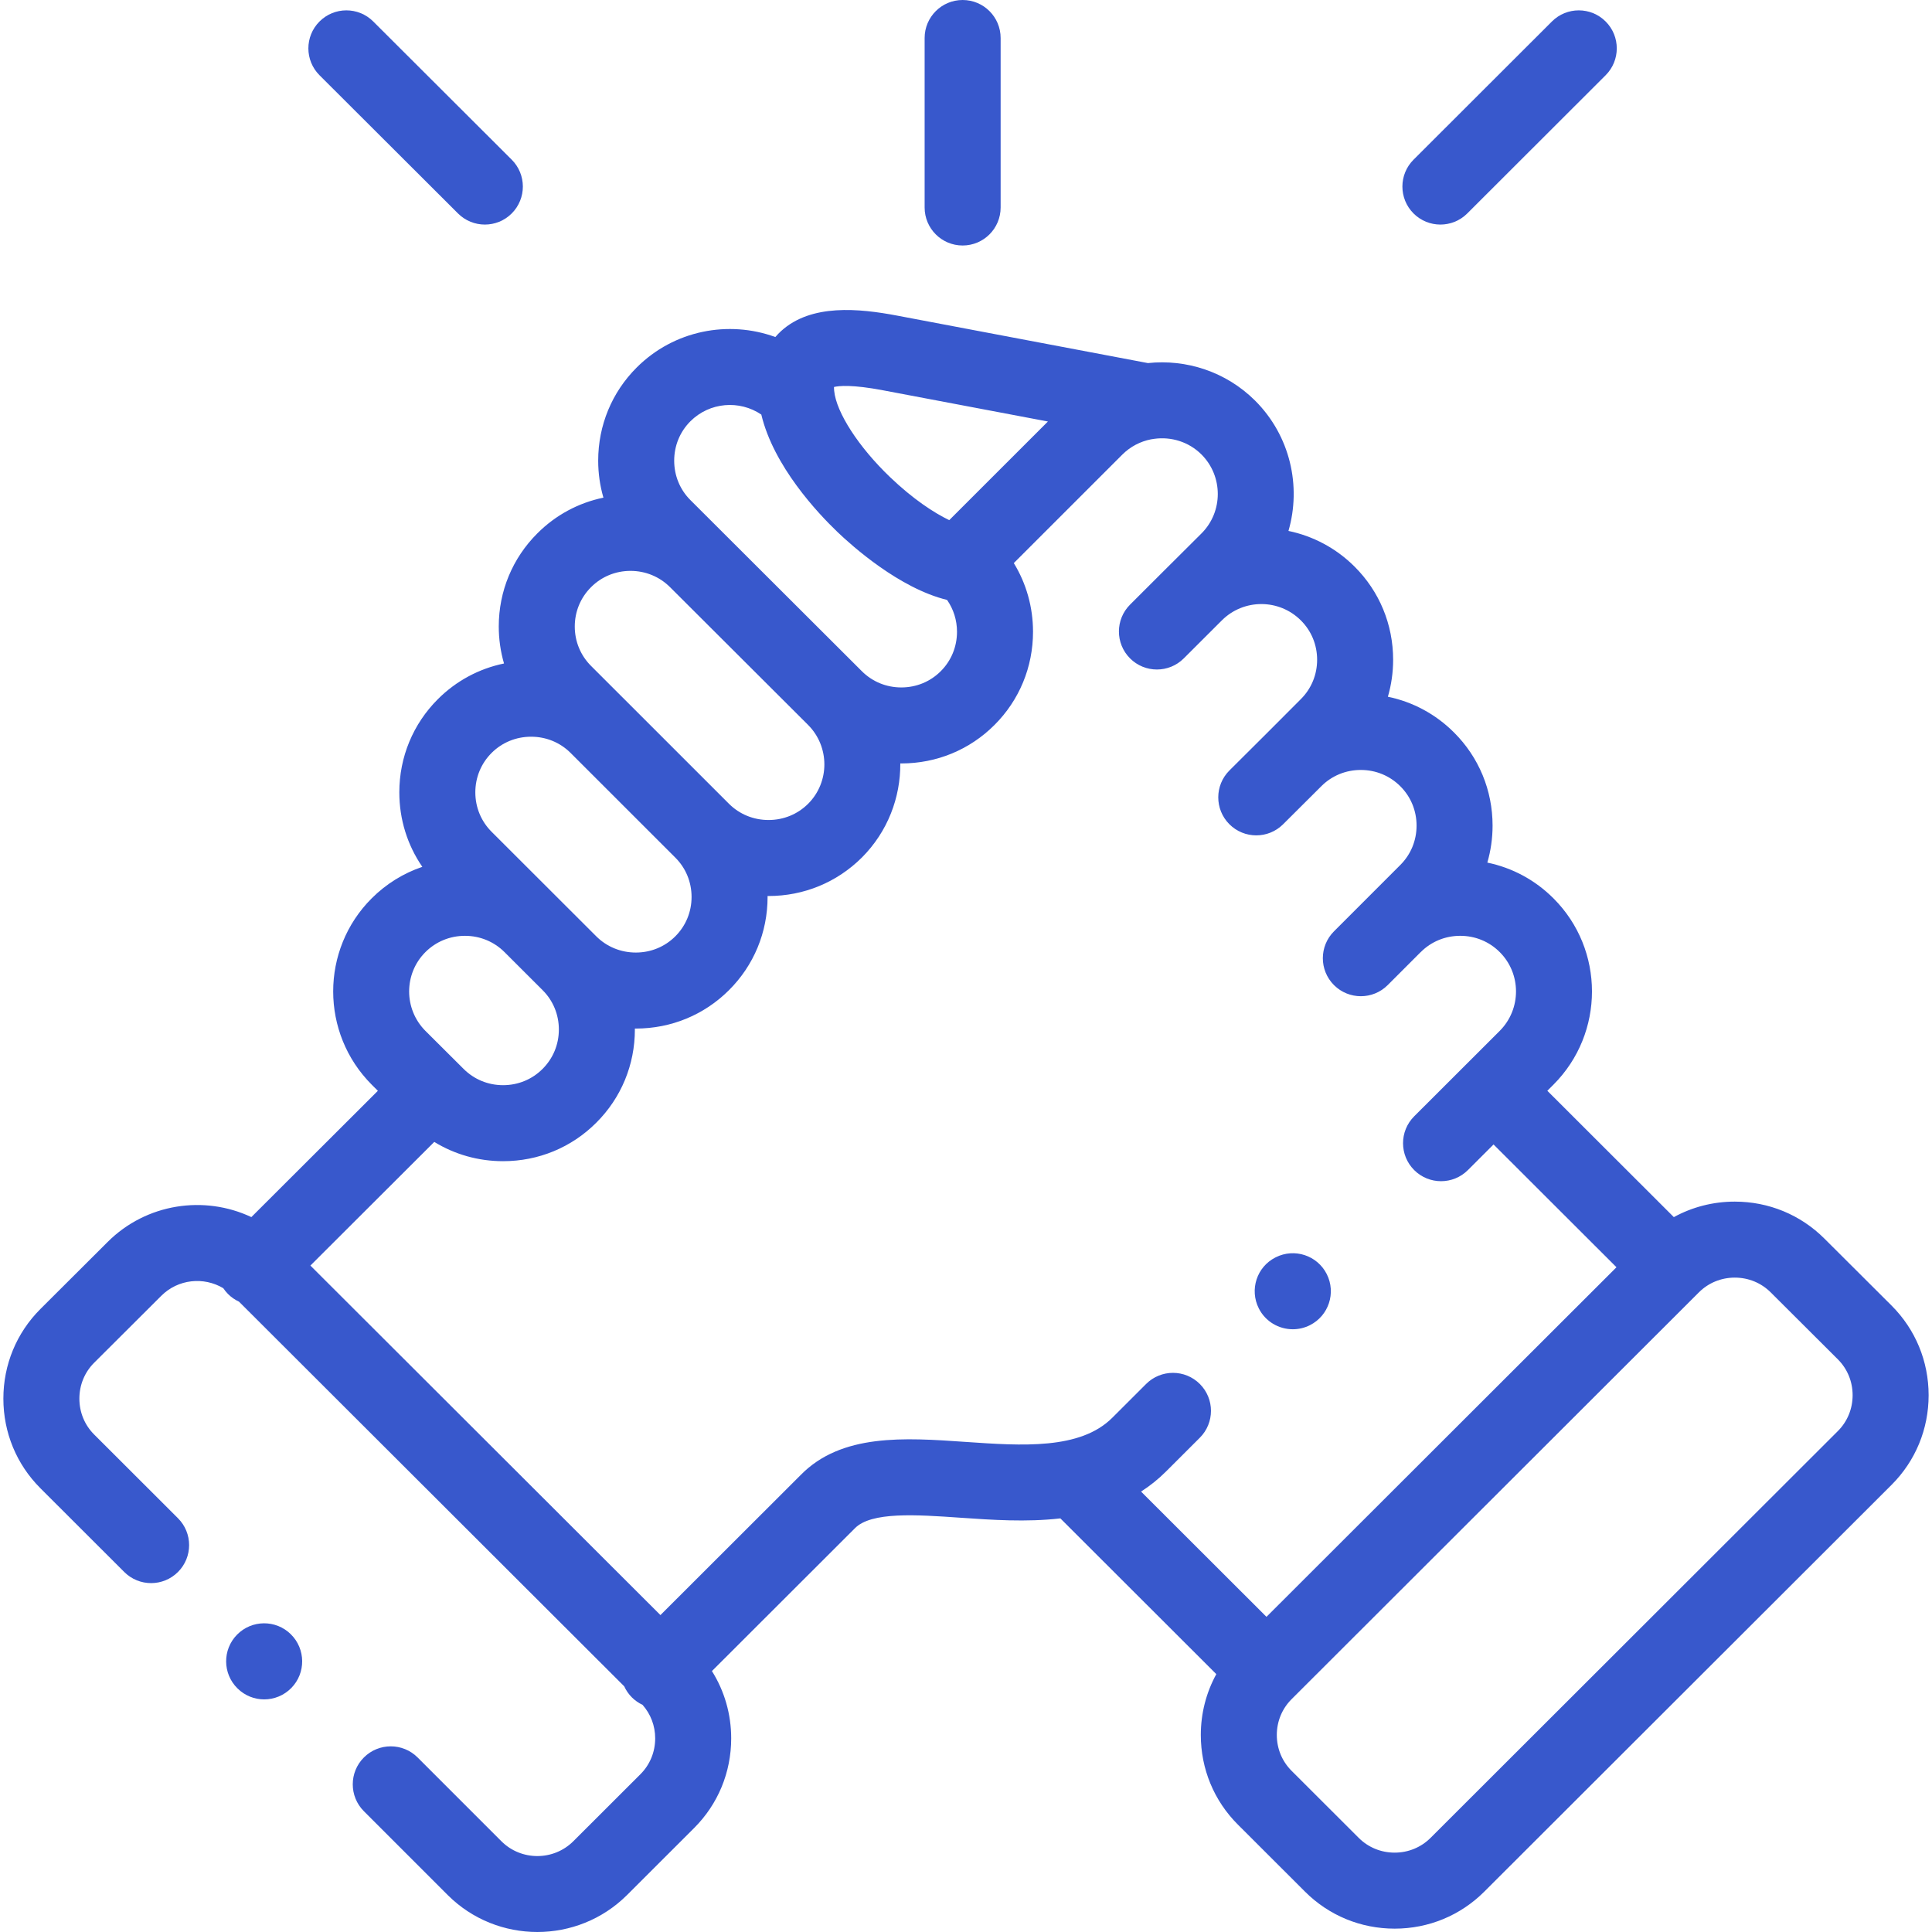
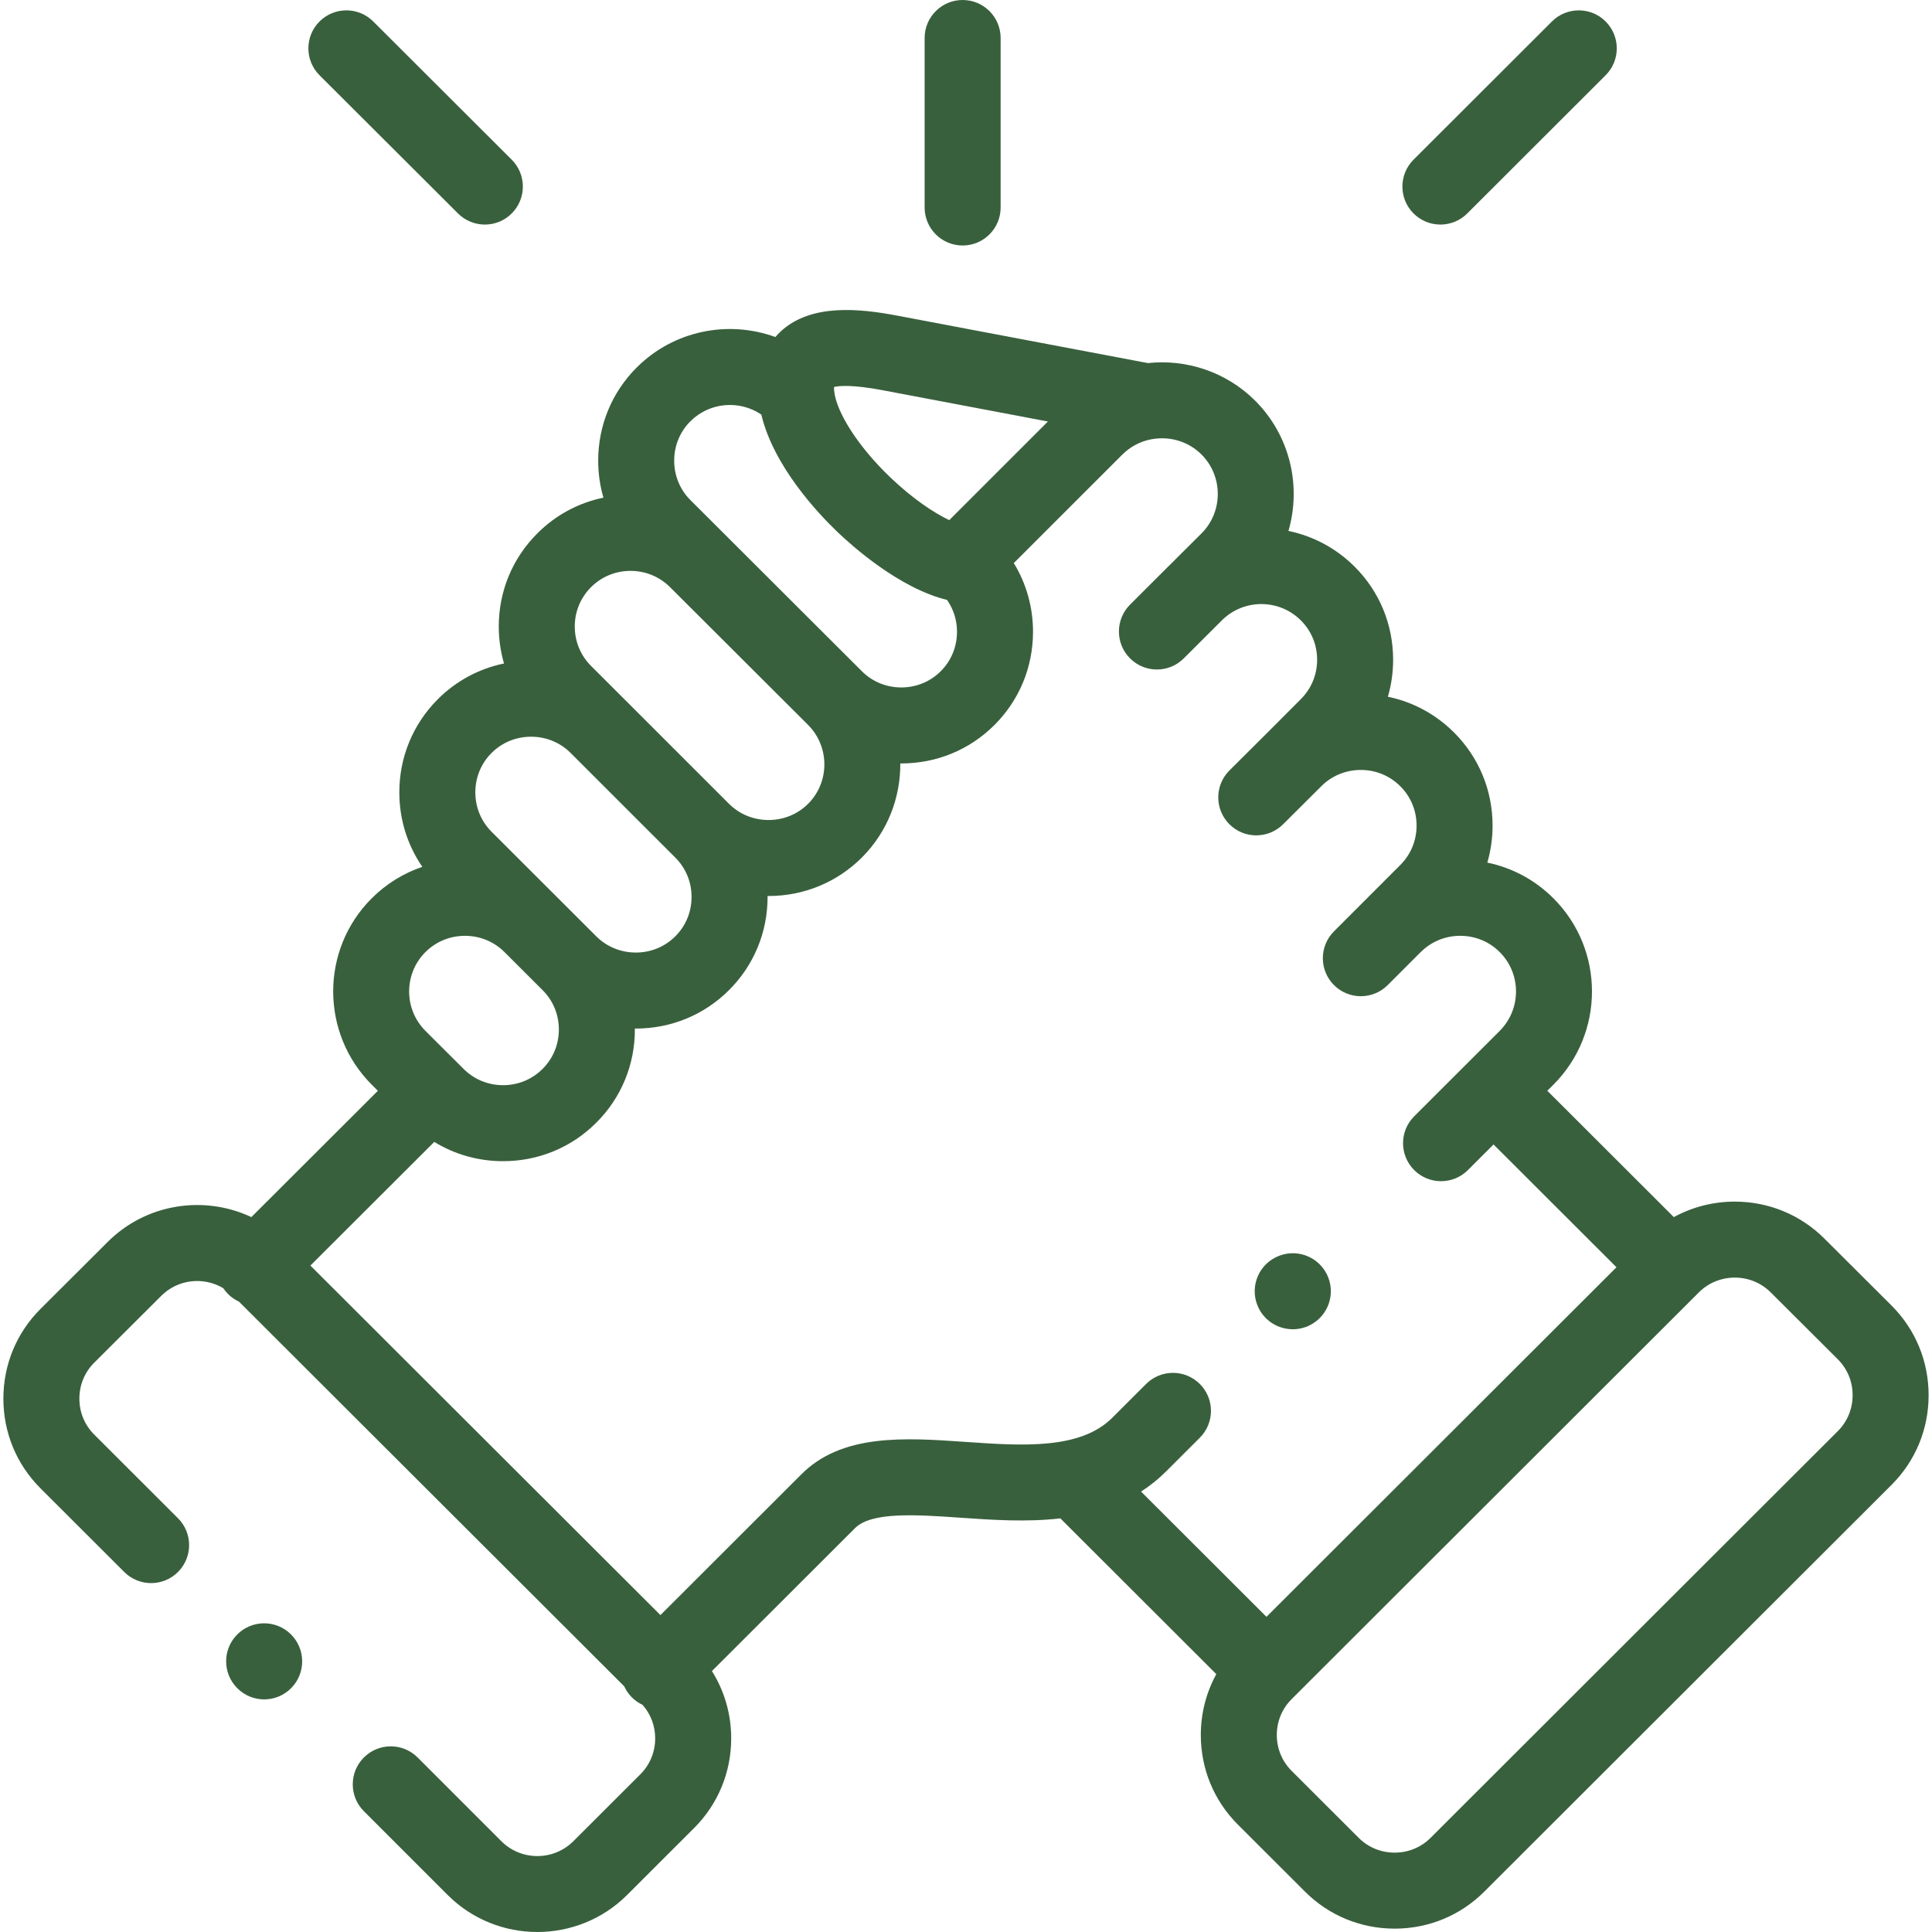
<svg xmlns="http://www.w3.org/2000/svg" version="1.1" width="512" height="512" x="0" y="0" viewBox="0 0 512 512" style="enable-background:new 0 0 512 512" xml:space="preserve" class="">
  <g>
-     <path d="m255.107 65.06c5.562 0 10.071-4.509 10.071-10.071v-44.918c0-5.562-4.509-10.071-10.071-10.071s-10.071 4.509-10.071 10.071v44.918c.001 5.562 4.51 10.071 10.071 10.071z" fill="#3858cc" data-original="#000000" style="" />
-     <path d="m501.28 345.985-17.791-17.741c-6.329-6.321-14.764-9.803-23.752-9.803-5.747 0-11.264 1.43-16.153 4.109l-33.526-33.486 1.633-1.631c13.601-13.628 13.596-35.773-.001-49.355-4.859-4.868-10.922-8.114-17.531-9.48.91-3.141 1.389-6.431 1.389-9.798 0-9.355-3.634-18.127-10.212-24.678-4.86-4.868-10.922-8.114-17.531-9.48.91-3.141 1.389-6.43 1.389-9.798 0-9.356-3.634-18.127-10.223-24.688-4.976-4.97-11.093-8.116-17.516-9.455 3.436-11.847.5-25.176-8.82-34.512-7.758-7.725-18.285-11.045-28.43-9.969l-66.435-12.575c-10.132-1.922-22.785-3.193-30.772 4.092-.504.46-1.018.989-1.524 1.578-12.384-4.514-26.828-1.826-36.745 8.08-6.579 6.571-10.203 15.339-10.203 24.689 0 3.368.477 6.657 1.386 9.799-6.602 1.365-12.657 4.607-17.5 9.459-6.592 6.565-10.227 15.323-10.234 24.662-.003 3.376.476 6.676 1.39 9.826-6.605 1.362-12.664 4.598-17.522 9.45-6.592 6.585-10.222 15.358-10.222 24.703 0 7.158 2.137 13.977 6.097 19.737-5 1.695-9.58 4.516-13.415 8.347-13.61 13.593-13.615 35.739.009 49.387l1.627 1.62-33.53 33.469c-12.461-5.867-27.814-3.669-38.097 6.601l-17.802 17.752c-6.332 6.324-9.818 14.76-9.819 23.753 0 8.994 3.487 17.431 9.819 23.756l22.217 22.19c3.935 3.931 10.312 3.927 14.242-.008 3.931-3.935 3.927-10.312-.008-14.242l-22.217-22.19c-2.522-2.519-3.911-5.895-3.911-9.505 0-3.609 1.389-6.984 3.905-9.497l17.803-17.753c4.448-4.443 11.256-5.105 16.426-2.014.364.547.785 1.067 1.267 1.55.863.865 1.848 1.528 2.894 2.013l102.093 101.943c.485 1.057 1.151 2.052 2.02 2.922.846.847 1.811 1.502 2.835 1.984 2.159 2.441 3.352 5.559 3.352 8.885 0 3.61-1.389 6.985-3.911 9.504l-17.785 17.764c-5.255 5.232-13.803 5.231-19.042.016l-22.217-22.219c-3.933-3.933-10.309-3.933-14.242 0s-3.933 10.309 0 14.242l22.233 22.235c6.544 6.517 15.138 9.774 23.736 9.774 8.6 0 17.204-3.262 23.756-9.785l17.796-17.775c6.332-6.325 9.819-14.761 9.819-23.756 0-6.419-1.785-12.549-5.104-17.835l37.736-37.69c.04-.041.08-.082.121-.123 4.321-4.467 16.354-3.631 27.991-2.823 8.268.575 17.486 1.214 26.492.176l41.324 41.275c-2.677 4.881-4.106 10.391-4.106 16.129 0 8.985 3.487 17.416 9.819 23.741l17.797 17.775c6.328 6.321 14.763 9.803 23.751 9.803 8.987 0 17.422-3.481 23.751-9.803l107.941-107.81c6.332-6.324 9.819-14.76 9.819-23.754-.001-8.993-3.488-17.429-9.826-23.759zm-267.26-242.55 43.687 8.269-26.149 26.139c-4.045-1.944-9.589-5.57-15.671-11.388-8.325-7.964-14.28-17.159-14.822-22.894-.001-.003-.001-.006-.001-.009 0-.001-.001-.002-.001-.003-.039-.412-.049-.741-.044-.992 1.317-.32 4.815-.675 13.001.878zm-51.058 8.211c5.102-5.097 13.028-5.685 18.793-1.781 3.267 13.698 14.952 26.113 20.209 31.143 3.896 3.728 16.397 14.905 29.015 17.977 1.707 2.447 2.636 5.364 2.636 8.442 0 3.965-1.525 7.672-4.304 10.448-2.771 2.776-6.484 4.304-10.456 4.304-3.973 0-7.686-1.528-10.47-4.317l-.001-.001-.005-.005-45.418-45.336c-2.769-2.765-4.294-6.472-4.294-10.436.001-3.965 1.526-7.672 4.295-10.438zm-26.316 43.947c2.771-2.775 6.48-4.304 10.446-4.304 3.971 0 7.692 1.532 10.481 4.318l36.572 36.499c5.759 5.768 5.759 15.154.02 20.902-2.786 2.775-6.512 4.303-10.491 4.303s-7.705-1.528-10.479-4.291l-.001-.001-27.745-27.739c-.043-.043-.09-.083-.134-.127l-8.68-8.676c-2.785-2.782-4.318-6.496-4.315-10.458.004-3.949 1.532-7.644 4.326-10.426zm-26.366 43.938c2.773-2.769 6.49-4.294 10.468-4.294 3.945 0 7.63 1.503 10.391 4.224l27.83 27.817c2.775 2.764 4.304 6.467 4.304 10.427 0 3.959-1.529 7.662-4.315 10.437-2.772 2.768-6.485 4.293-10.456 4.293-3.977 0-7.702-1.529-10.478-4.293l-10.089-10.077c-.002-.003-.005-.005-.007-.007l-17.647-17.626c-2.782-2.779-4.314-6.491-4.314-10.451 0-3.959 1.532-7.672 4.313-10.45zm-17.54 52.786c2.785-2.782 6.507-4.314 10.48-4.314 3.972 0 7.693 1.531 10.477 4.311l10.103 10.091c2.776 2.764 4.304 6.467 4.304 10.427s-1.529 7.662-4.325 10.448c-2.771 2.775-6.484 4.304-10.456 4.304-3.973 0-7.686-1.528-10.477-4.324l-1.265-1.26c-.017-.017-.03-.035-.046-.051-.019-.018-.039-.034-.058-.052l-8.727-8.693c-5.759-5.771-5.764-15.14-.01-20.887zm205.234 114.458c-3.931-3.936-10.308-3.939-14.242-.009l-8.96 8.949c-8.514 8.514-23.941 7.442-38.86 6.407-16.201-1.126-32.954-2.288-43.795 8.842l-37.095 37.05-92.763-92.627 32.828-32.769c5.426 3.326 11.687 5.109 18.238 5.109 9.359 0 18.135-3.628 24.69-10.195 6.599-6.572 10.234-15.343 10.234-24.699 0-.087-.006-.173-.006-.26.087.001.174.006.261.006 9.346 0 18.115-3.617 24.679-10.173 6.599-6.572 10.234-15.344 10.234-24.699 0-.087-.006-.173-.006-.26.088 0 .176.006.265.006 9.343 0 18.117-3.613 24.725-10.194 6.86-6.871 10.253-15.917 10.188-24.944.09.001.18.006.27.006 9.359-.001 18.134-3.628 24.699-10.205 6.579-6.571 10.203-15.339 10.203-24.689 0-6.539-1.778-12.79-5.093-18.205l28.773-28.761c2.144-2.135 4.788-3.475 7.559-4.028.3-.032.596-.08.889-.138 4.446-.613 9.115.759 12.515 4.145 5.759 5.769 5.759 15.155.021 20.903l-8.763 8.727c-.029.029-.06.055-.089.084l-10.093 10.076c-3.936 3.93-3.94 10.307-.009 14.242 3.932 3.936 10.308 3.939 14.242.009l8.798-8.786c.002-.002.004-.004.006-.006l1.33-1.325c5.775-5.722 15.131-5.71 20.9.051 2.776 2.764 4.305 6.467 4.305 10.427 0 3.959-1.529 7.662-4.327 10.448l-8.813 8.831c-.001.001-.002.002-.003.004l-10.092 10.051c-3.941 3.925-3.954 10.302-.029 14.242 3.925 3.941 10.301 3.953 14.242.029l10.138-10.097c2.771-2.776 6.484-4.304 10.456-4.304 3.973 0 7.687 1.528 10.478 4.324 2.776 2.765 4.304 6.468 4.304 10.428 0 3.959-1.528 7.662-4.32 10.442l-17.57 17.577c-3.932 3.934-3.931 10.31.002 14.242 1.967 1.966 4.543 2.948 7.12 2.948 2.578 0 5.156-.984 7.122-2.951l8.611-8.614c.049-.047.102-.088.151-.137 2.771-2.776 6.484-4.304 10.456-4.304 3.973 0 7.686 1.528 10.467 4.314 5.753 5.747 5.748 15.117 0 20.875l-8.755 8.745c-.003.003-.007.006-.01.009s-.006.007-.009.01l-13.896 13.879c-3.935 3.931-3.939 10.308-.009 14.243 1.967 1.969 4.547 2.954 7.126 2.954 2.575 0 5.151-.982 7.117-2.945l6.797-6.789 32.577 32.539-92.755 92.642-33.234-33.194c2.317-1.49 4.534-3.242 6.615-5.323l8.955-8.944c3.937-3.929 3.941-10.306.01-14.241zm169.078 12.472-107.941 107.81c-2.525 2.522-5.905 3.911-9.517 3.911s-6.992-1.389-9.518-3.912l-17.797-17.775c-2.522-2.518-3.911-5.888-3.911-9.489 0-3.6 1.389-6.97 3.911-9.489l107.941-107.81c2.526-2.523 5.905-3.912 9.518-3.912 3.612 0 6.992 1.389 9.524 3.918l17.791 17.741c2.522 2.519 3.911 5.893 3.911 9.503-.001 3.611-1.39 6.986-3.912 9.504z" fill="#3858cc" data-original="#000000" style="" />
-     <path d="m121.378 56.57c1.966 1.962 4.54 2.942 7.114 2.942 2.58 0 5.161-.986 7.128-2.957 3.929-3.937 3.923-10.313-.014-14.242l-36.698-36.625c-3.936-3.929-10.313-3.924-14.242.014-3.929 3.937-3.923 10.313.014 14.242z" fill="#3858cc" data-original="#000000" style="" />
-     <path d="m381.722 59.512c2.575 0 5.151-.982 7.117-2.945l36.67-36.626c3.935-3.93 3.939-10.307.008-14.242-3.93-3.935-10.306-3.939-14.242-.008l-36.67 36.626c-3.935 3.93-3.939 10.307-.008 14.242 1.967 1.969 4.546 2.953 7.125 2.953z" fill="#3858cc" data-original="#000000" style="" />
-     <path d="m62.819 433.204c-3.899 3.966-3.845 10.343.122 14.242l.029.028c1.957 1.924 4.498 2.882 7.038 2.882 2.607 0 5.214-1.009 7.189-3.018 3.899-3.966 3.83-10.357-.136-14.256-3.965-3.899-10.341-3.844-14.242.122z" fill="#3858cc" data-original="#000000" style="" />
-     <path d="m342.606 352.267c1.532 0 3.086-.349 4.545-1.084 4.966-2.505 6.961-8.561 4.457-13.527-2.505-4.966-8.562-6.962-13.527-4.457l-.056.028c-4.966 2.505-6.933 8.547-4.429 13.513 1.768 3.508 5.324 5.527 9.01 5.527z" fill="#3858cc" data-original="#000000" style="" />
+     <path d="m255.107 65.06c5.562 0 10.071-4.509 10.071-10.071v-44.918c0-5.562-4.509-10.071-10.071-10.071s-10.071 4.509-10.071 10.071v44.918c.001 5.562 4.51 10.071 10.071 10.071z" fill="#39603d" data-original="#000000" style="" class="" />
+     <path d="m501.28 345.985-17.791-17.741c-6.329-6.321-14.764-9.803-23.752-9.803-5.747 0-11.264 1.43-16.153 4.109l-33.526-33.486 1.633-1.631c13.601-13.628 13.596-35.773-.001-49.355-4.859-4.868-10.922-8.114-17.531-9.48.91-3.141 1.389-6.431 1.389-9.798 0-9.355-3.634-18.127-10.212-24.678-4.86-4.868-10.922-8.114-17.531-9.48.91-3.141 1.389-6.43 1.389-9.798 0-9.356-3.634-18.127-10.223-24.688-4.976-4.97-11.093-8.116-17.516-9.455 3.436-11.847.5-25.176-8.82-34.512-7.758-7.725-18.285-11.045-28.43-9.969l-66.435-12.575c-10.132-1.922-22.785-3.193-30.772 4.092-.504.46-1.018.989-1.524 1.578-12.384-4.514-26.828-1.826-36.745 8.08-6.579 6.571-10.203 15.339-10.203 24.689 0 3.368.477 6.657 1.386 9.799-6.602 1.365-12.657 4.607-17.5 9.459-6.592 6.565-10.227 15.323-10.234 24.662-.003 3.376.476 6.676 1.39 9.826-6.605 1.362-12.664 4.598-17.522 9.45-6.592 6.585-10.222 15.358-10.222 24.703 0 7.158 2.137 13.977 6.097 19.737-5 1.695-9.58 4.516-13.415 8.347-13.61 13.593-13.615 35.739.009 49.387l1.627 1.62-33.53 33.469c-12.461-5.867-27.814-3.669-38.097 6.601l-17.802 17.752c-6.332 6.324-9.818 14.76-9.819 23.753 0 8.994 3.487 17.431 9.819 23.756l22.217 22.19c3.935 3.931 10.312 3.927 14.242-.008 3.931-3.935 3.927-10.312-.008-14.242l-22.217-22.19c-2.522-2.519-3.911-5.895-3.911-9.505 0-3.609 1.389-6.984 3.905-9.497l17.803-17.753c4.448-4.443 11.256-5.105 16.426-2.014.364.547.785 1.067 1.267 1.55.863.865 1.848 1.528 2.894 2.013l102.093 101.943c.485 1.057 1.151 2.052 2.02 2.922.846.847 1.811 1.502 2.835 1.984 2.159 2.441 3.352 5.559 3.352 8.885 0 3.61-1.389 6.985-3.911 9.504l-17.785 17.764c-5.255 5.232-13.803 5.231-19.042.016l-22.217-22.219c-3.933-3.933-10.309-3.933-14.242 0s-3.933 10.309 0 14.242l22.233 22.235c6.544 6.517 15.138 9.774 23.736 9.774 8.6 0 17.204-3.262 23.756-9.785l17.796-17.775c6.332-6.325 9.819-14.761 9.819-23.756 0-6.419-1.785-12.549-5.104-17.835l37.736-37.69c.04-.041.08-.082.121-.123 4.321-4.467 16.354-3.631 27.991-2.823 8.268.575 17.486 1.214 26.492.176l41.324 41.275c-2.677 4.881-4.106 10.391-4.106 16.129 0 8.985 3.487 17.416 9.819 23.741l17.797 17.775c6.328 6.321 14.763 9.803 23.751 9.803 8.987 0 17.422-3.481 23.751-9.803l107.941-107.81c6.332-6.324 9.819-14.76 9.819-23.754-.001-8.993-3.488-17.429-9.826-23.759zm-267.26-242.55 43.687 8.269-26.149 26.139c-4.045-1.944-9.589-5.57-15.671-11.388-8.325-7.964-14.28-17.159-14.822-22.894-.001-.003-.001-.006-.001-.009 0-.001-.001-.002-.001-.003-.039-.412-.049-.741-.044-.992 1.317-.32 4.815-.675 13.001.878zm-51.058 8.211c5.102-5.097 13.028-5.685 18.793-1.781 3.267 13.698 14.952 26.113 20.209 31.143 3.896 3.728 16.397 14.905 29.015 17.977 1.707 2.447 2.636 5.364 2.636 8.442 0 3.965-1.525 7.672-4.304 10.448-2.771 2.776-6.484 4.304-10.456 4.304-3.973 0-7.686-1.528-10.47-4.317l-.001-.001-.005-.005-45.418-45.336c-2.769-2.765-4.294-6.472-4.294-10.436.001-3.965 1.526-7.672 4.295-10.438zm-26.316 43.947c2.771-2.775 6.48-4.304 10.446-4.304 3.971 0 7.692 1.532 10.481 4.318l36.572 36.499c5.759 5.768 5.759 15.154.02 20.902-2.786 2.775-6.512 4.303-10.491 4.303s-7.705-1.528-10.479-4.291l-.001-.001-27.745-27.739c-.043-.043-.09-.083-.134-.127l-8.68-8.676c-2.785-2.782-4.318-6.496-4.315-10.458.004-3.949 1.532-7.644 4.326-10.426zm-26.366 43.938c2.773-2.769 6.49-4.294 10.468-4.294 3.945 0 7.63 1.503 10.391 4.224l27.83 27.817c2.775 2.764 4.304 6.467 4.304 10.427 0 3.959-1.529 7.662-4.315 10.437-2.772 2.768-6.485 4.293-10.456 4.293-3.977 0-7.702-1.529-10.478-4.293l-10.089-10.077c-.002-.003-.005-.005-.007-.007l-17.647-17.626c-2.782-2.779-4.314-6.491-4.314-10.451 0-3.959 1.532-7.672 4.313-10.45zm-17.54 52.786c2.785-2.782 6.507-4.314 10.48-4.314 3.972 0 7.693 1.531 10.477 4.311l10.103 10.091c2.776 2.764 4.304 6.467 4.304 10.427s-1.529 7.662-4.325 10.448c-2.771 2.775-6.484 4.304-10.456 4.304-3.973 0-7.686-1.528-10.477-4.324l-1.265-1.26c-.017-.017-.03-.035-.046-.051-.019-.018-.039-.034-.058-.052l-8.727-8.693c-5.759-5.771-5.764-15.14-.01-20.887zm205.234 114.458c-3.931-3.936-10.308-3.939-14.242-.009l-8.96 8.949c-8.514 8.514-23.941 7.442-38.86 6.407-16.201-1.126-32.954-2.288-43.795 8.842l-37.095 37.05-92.763-92.627 32.828-32.769c5.426 3.326 11.687 5.109 18.238 5.109 9.359 0 18.135-3.628 24.69-10.195 6.599-6.572 10.234-15.343 10.234-24.699 0-.087-.006-.173-.006-.26.087.001.174.006.261.006 9.346 0 18.115-3.617 24.679-10.173 6.599-6.572 10.234-15.344 10.234-24.699 0-.087-.006-.173-.006-.26.088 0 .176.006.265.006 9.343 0 18.117-3.613 24.725-10.194 6.86-6.871 10.253-15.917 10.188-24.944.09.001.18.006.27.006 9.359-.001 18.134-3.628 24.699-10.205 6.579-6.571 10.203-15.339 10.203-24.689 0-6.539-1.778-12.79-5.093-18.205l28.773-28.761c2.144-2.135 4.788-3.475 7.559-4.028.3-.032.596-.08.889-.138 4.446-.613 9.115.759 12.515 4.145 5.759 5.769 5.759 15.155.021 20.903l-8.763 8.727c-.029.029-.06.055-.089.084l-10.093 10.076c-3.936 3.93-3.94 10.307-.009 14.242 3.932 3.936 10.308 3.939 14.242.009l8.798-8.786c.002-.002.004-.004.006-.006l1.33-1.325c5.775-5.722 15.131-5.71 20.9.051 2.776 2.764 4.305 6.467 4.305 10.427 0 3.959-1.529 7.662-4.327 10.448l-8.813 8.831c-.001.001-.002.002-.003.004l-10.092 10.051c-3.941 3.925-3.954 10.302-.029 14.242 3.925 3.941 10.301 3.953 14.242.029l10.138-10.097c2.771-2.776 6.484-4.304 10.456-4.304 3.973 0 7.687 1.528 10.478 4.324 2.776 2.765 4.304 6.468 4.304 10.428 0 3.959-1.528 7.662-4.32 10.442l-17.57 17.577c-3.932 3.934-3.931 10.31.002 14.242 1.967 1.966 4.543 2.948 7.12 2.948 2.578 0 5.156-.984 7.122-2.951l8.611-8.614c.049-.047.102-.088.151-.137 2.771-2.776 6.484-4.304 10.456-4.304 3.973 0 7.686 1.528 10.467 4.314 5.753 5.747 5.748 15.117 0 20.875l-8.755 8.745c-.003.003-.007.006-.01.009s-.006.007-.009.01l-13.896 13.879c-3.935 3.931-3.939 10.308-.009 14.243 1.967 1.969 4.547 2.954 7.126 2.954 2.575 0 5.151-.982 7.117-2.945l6.797-6.789 32.577 32.539-92.755 92.642-33.234-33.194c2.317-1.49 4.534-3.242 6.615-5.323l8.955-8.944c3.937-3.929 3.941-10.306.01-14.241zm169.078 12.472-107.941 107.81c-2.525 2.522-5.905 3.911-9.517 3.911s-6.992-1.389-9.518-3.912l-17.797-17.775c-2.522-2.518-3.911-5.888-3.911-9.489 0-3.6 1.389-6.97 3.911-9.489l107.941-107.81c2.526-2.523 5.905-3.912 9.518-3.912 3.612 0 6.992 1.389 9.524 3.918l17.791 17.741c2.522 2.519 3.911 5.893 3.911 9.503-.001 3.611-1.39 6.986-3.912 9.504z" fill="#39603d" data-original="#000000" style="" class="" />
+     <path d="m121.378 56.57c1.966 1.962 4.54 2.942 7.114 2.942 2.58 0 5.161-.986 7.128-2.957 3.929-3.937 3.923-10.313-.014-14.242l-36.698-36.625c-3.936-3.929-10.313-3.924-14.242.014-3.929 3.937-3.923 10.313.014 14.242z" fill="#39603d" data-original="#000000" style="" class="" />
+     <path d="m381.722 59.512c2.575 0 5.151-.982 7.117-2.945l36.67-36.626c3.935-3.93 3.939-10.307.008-14.242-3.93-3.935-10.306-3.939-14.242-.008l-36.67 36.626c-3.935 3.93-3.939 10.307-.008 14.242 1.967 1.969 4.546 2.953 7.125 2.953z" fill="#39603d" data-original="#000000" style="" class="" />
+     <path d="m62.819 433.204c-3.899 3.966-3.845 10.343.122 14.242l.029.028c1.957 1.924 4.498 2.882 7.038 2.882 2.607 0 5.214-1.009 7.189-3.018 3.899-3.966 3.83-10.357-.136-14.256-3.965-3.899-10.341-3.844-14.242.122z" fill="#39603d" data-original="#000000" style="" class="" />
+     <path d="m342.606 352.267c1.532 0 3.086-.349 4.545-1.084 4.966-2.505 6.961-8.561 4.457-13.527-2.505-4.966-8.562-6.962-13.527-4.457l-.056.028c-4.966 2.505-6.933 8.547-4.429 13.513 1.768 3.508 5.324 5.527 9.01 5.527z" fill="#39603d" data-original="#000000" style="" class="" />
  </g>
</svg>
